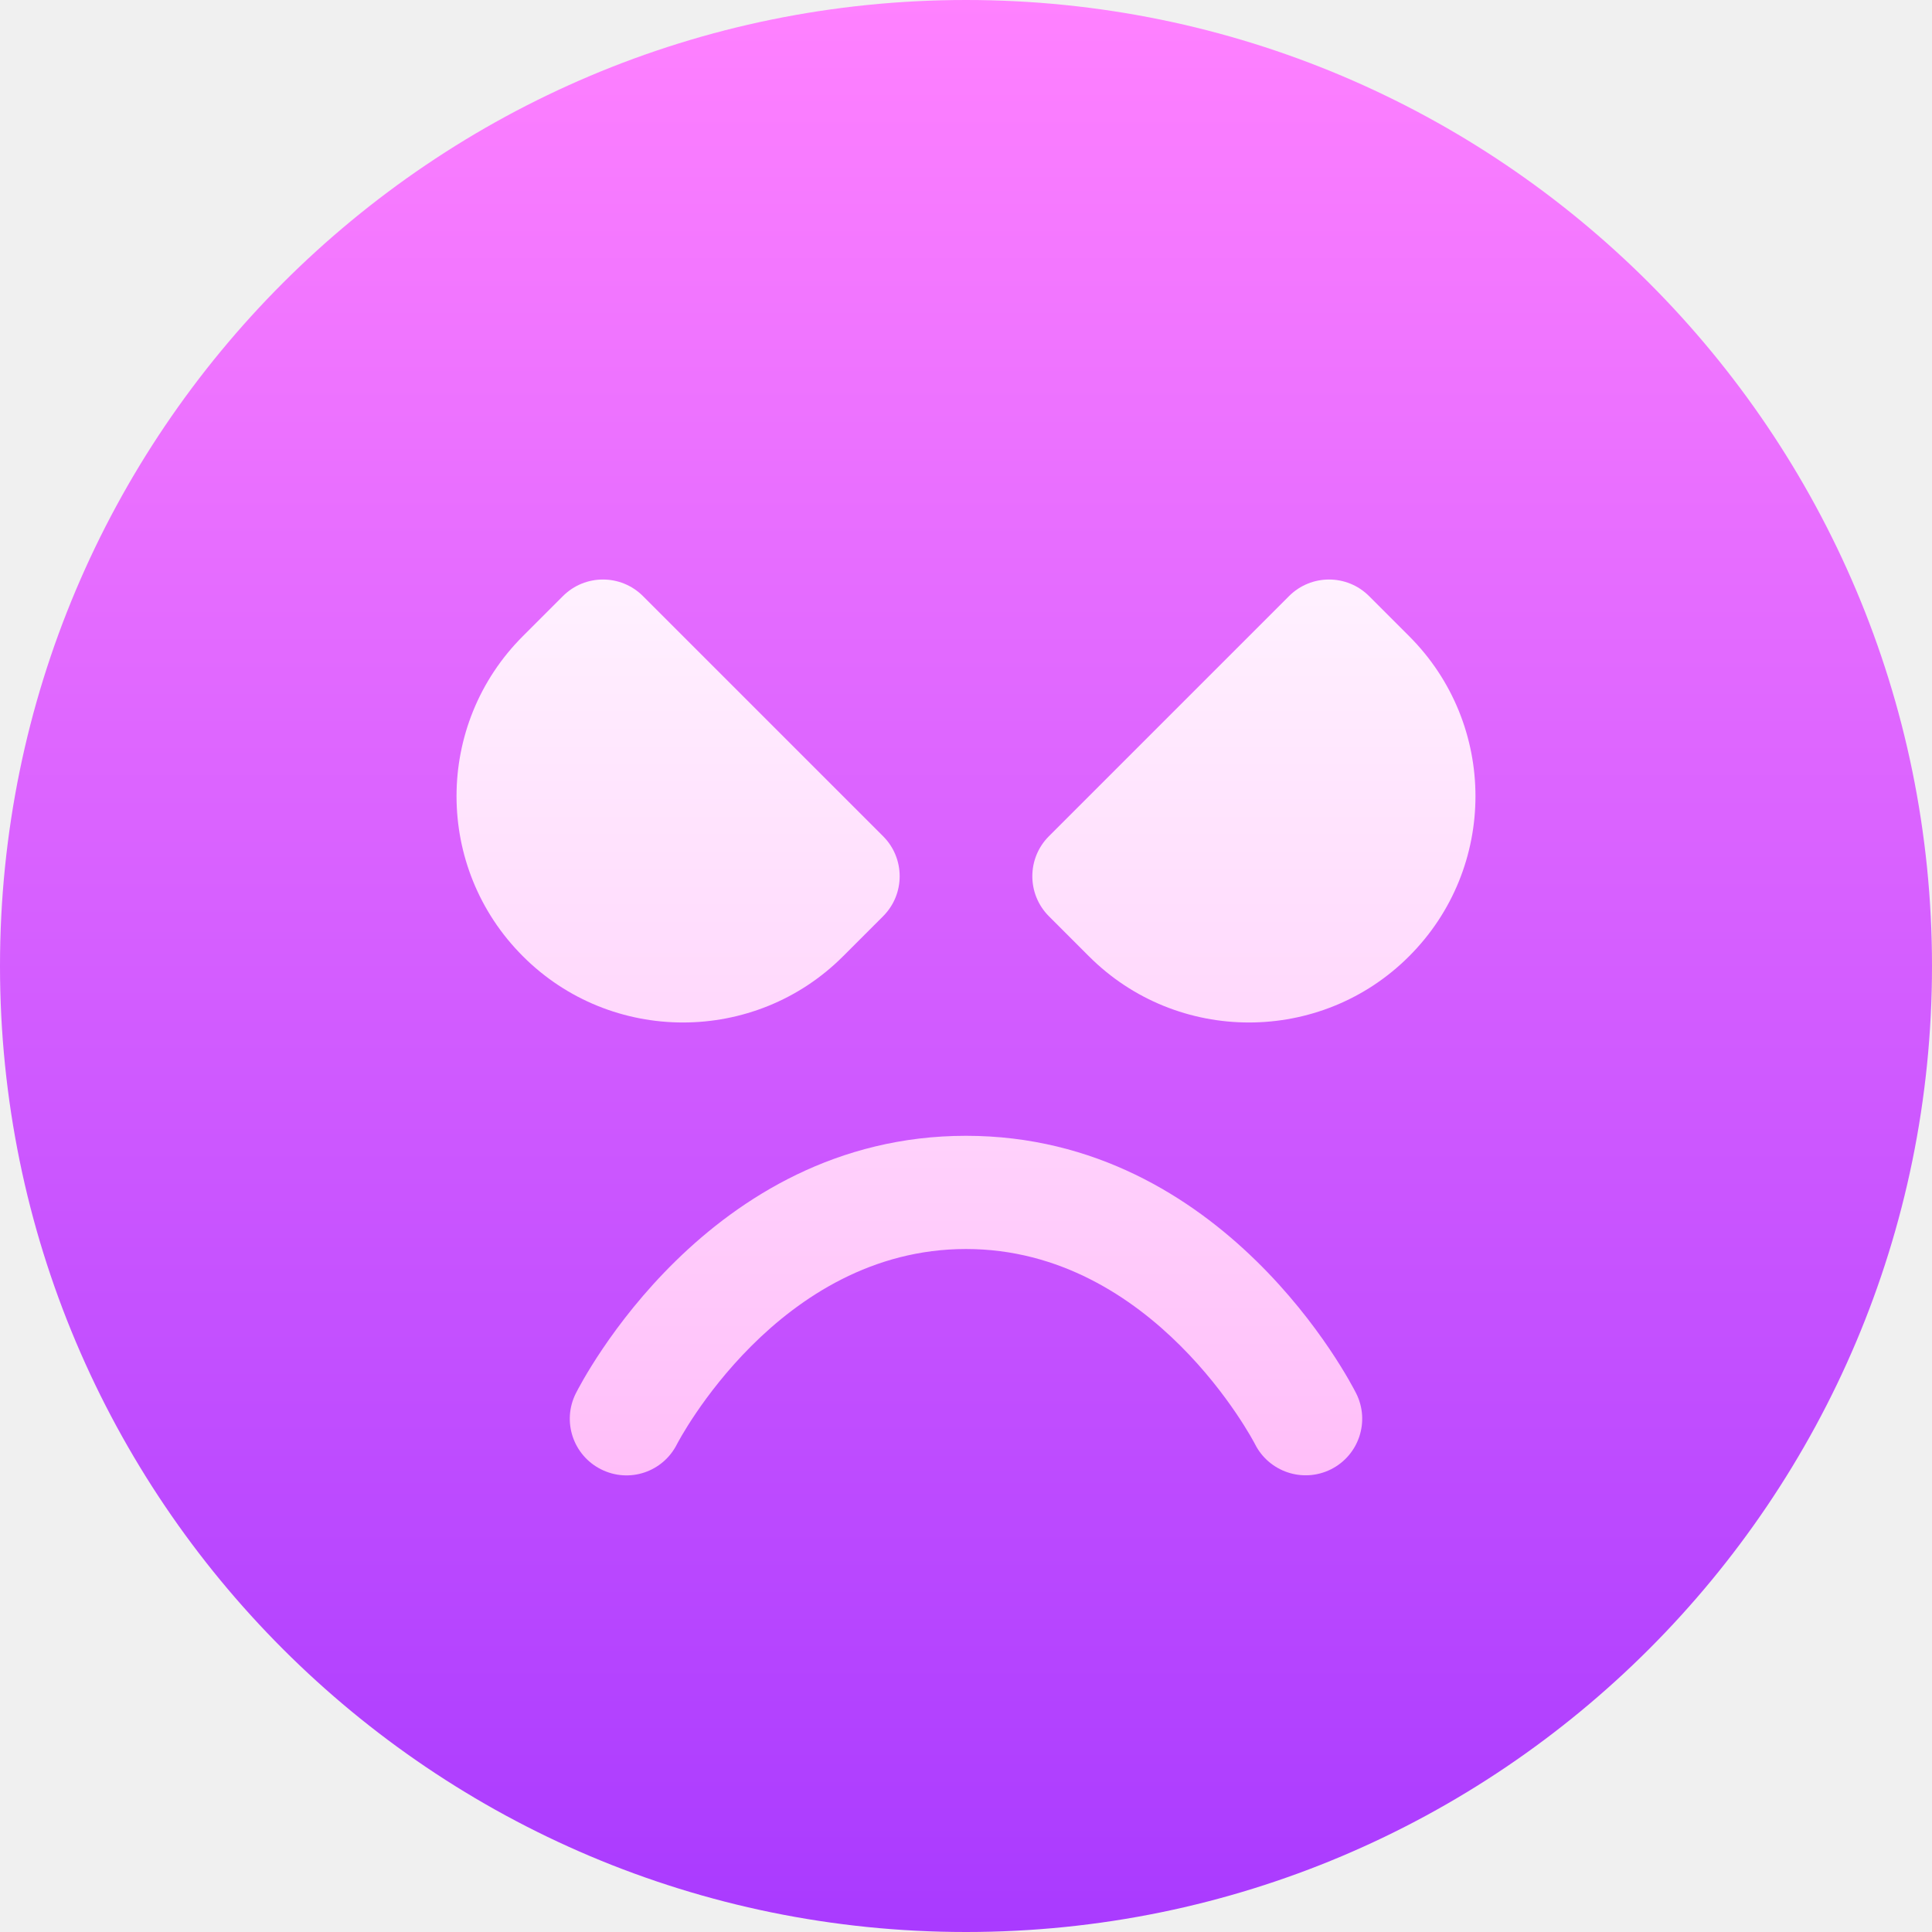
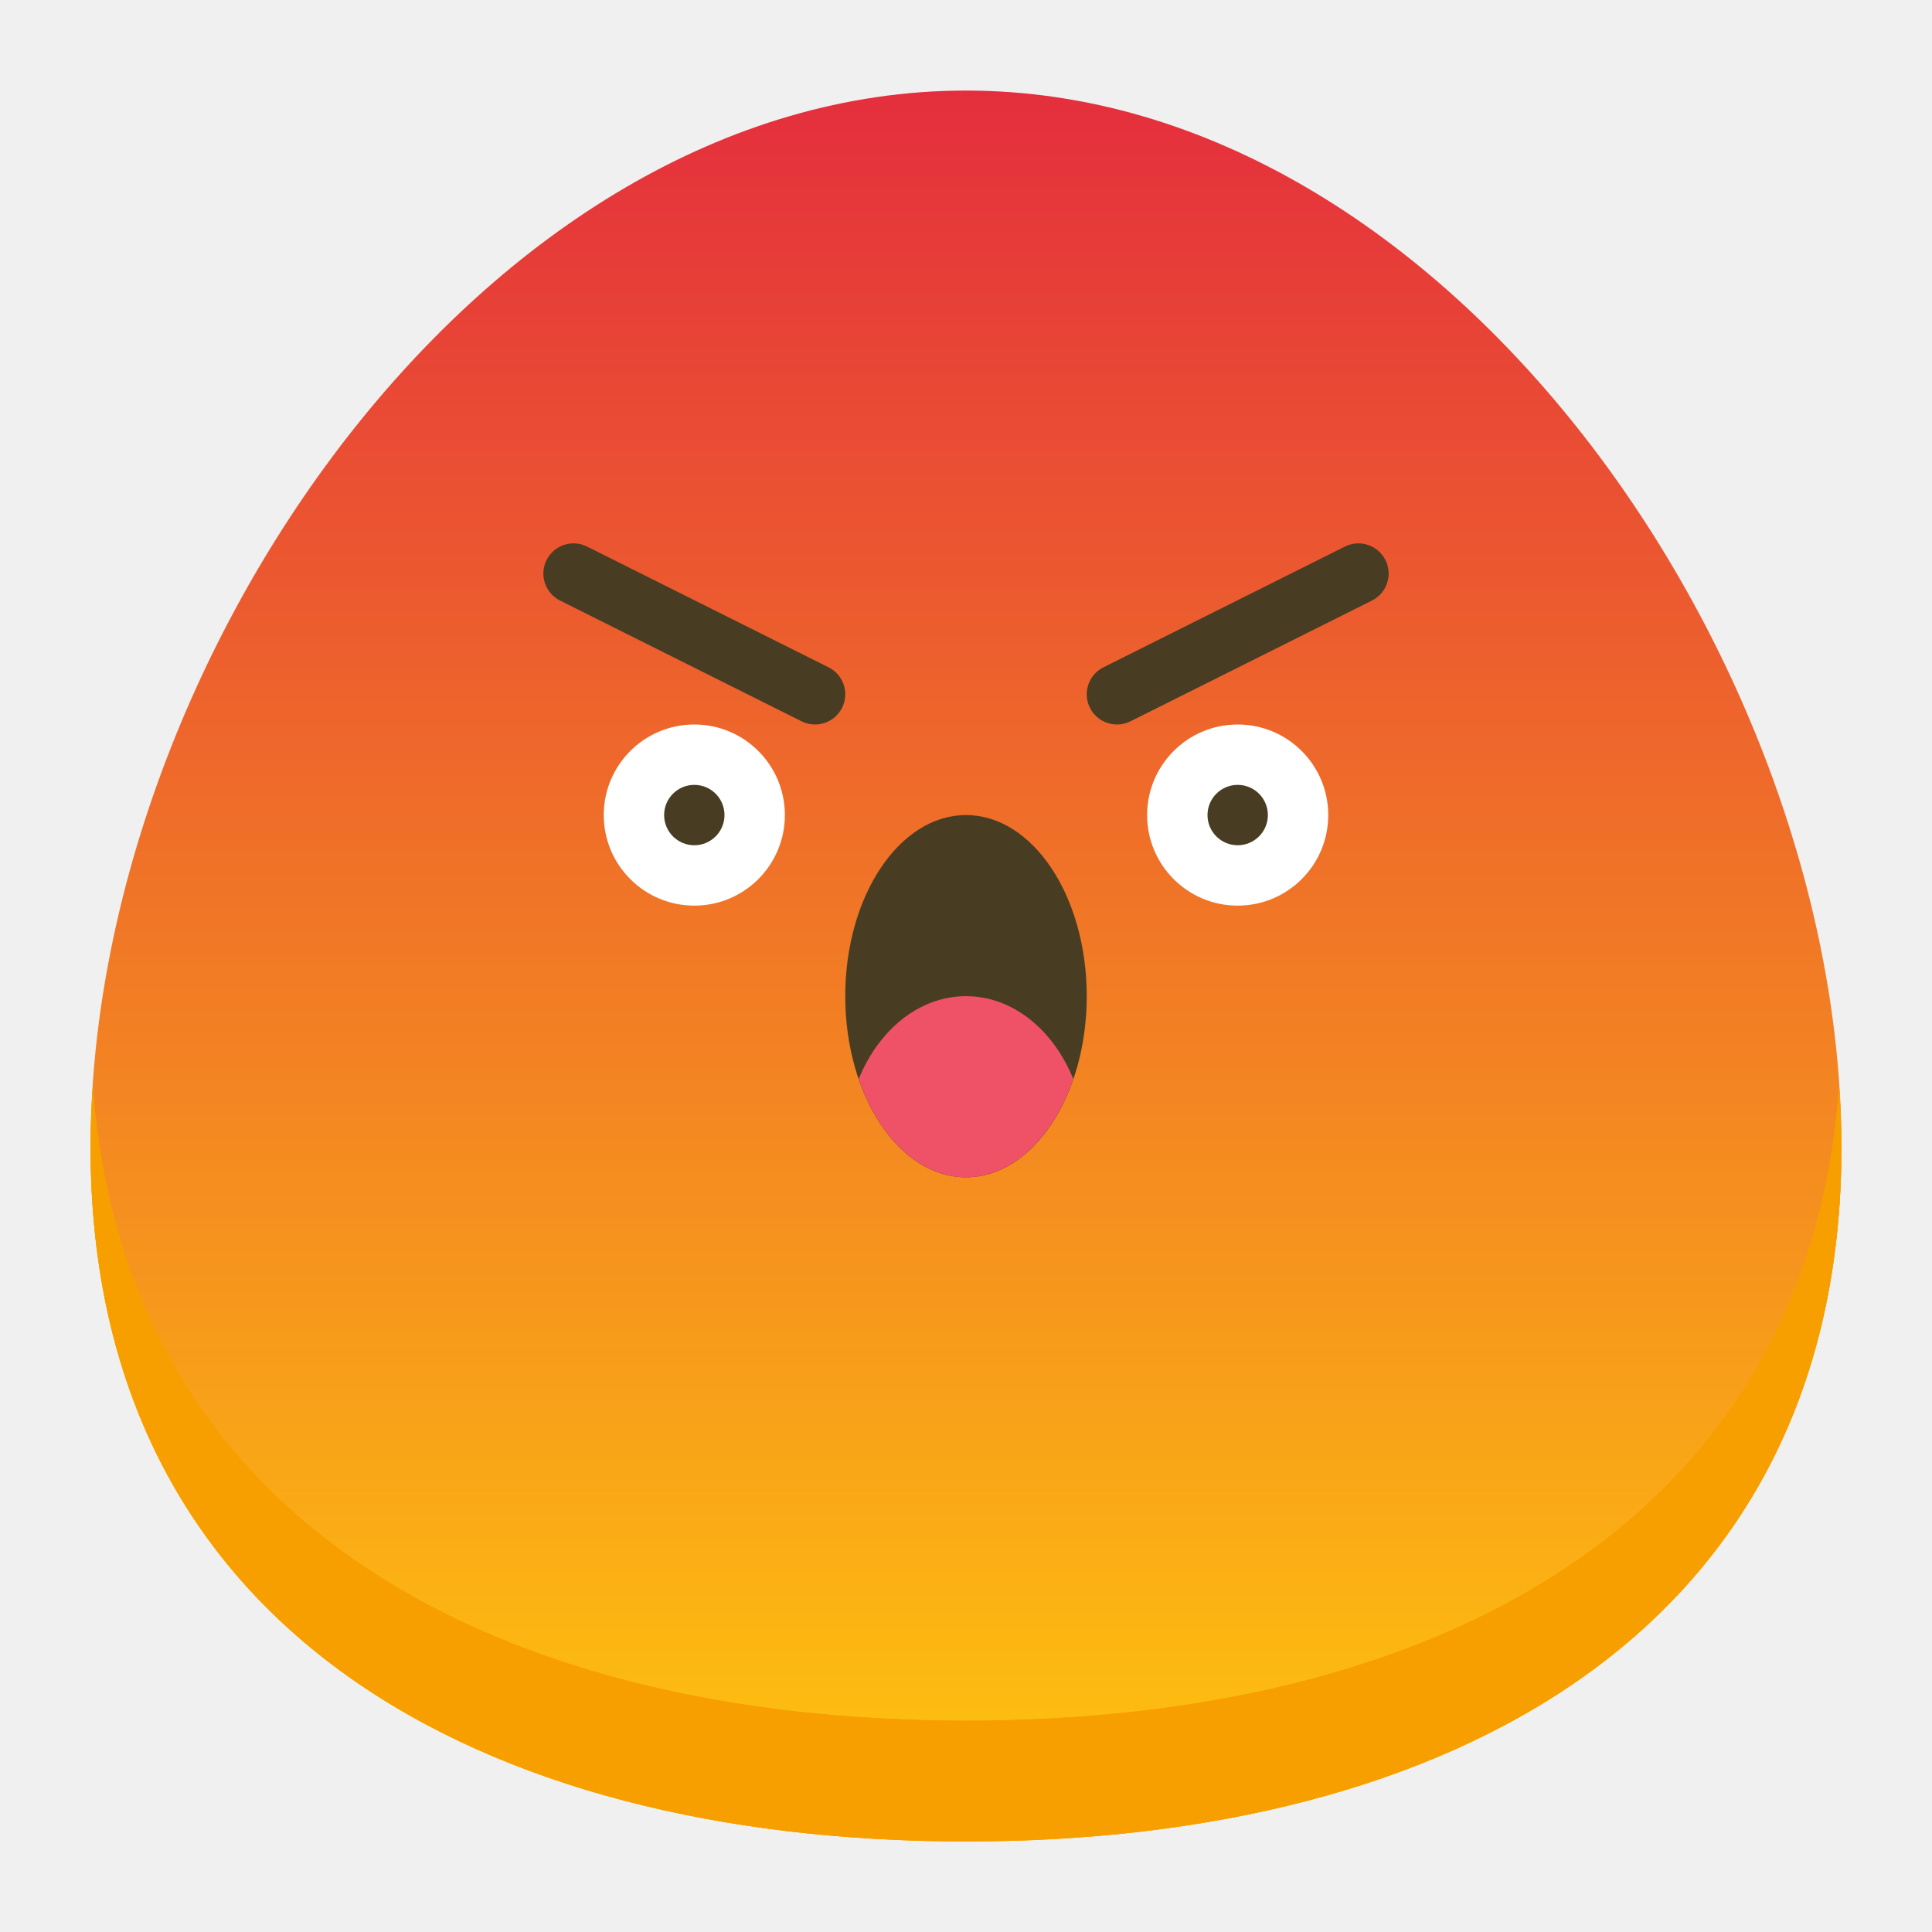
- <svg xmlns="http://www.w3.org/2000/svg" id="Capa_1" enable-background="new 0 0 512 512" height="512" viewBox="0 0 512 512" width="512">
-   <linearGradient id="SVGID_1_" gradientUnits="userSpaceOnUse" x1="256" x2="256" y1="512" y2="0">
-     <stop offset="0" stop-color="#a93aff" />
-     <stop offset="1" stop-color="#ff81ff" />
+ <svg xmlns="http://www.w3.org/2000/svg" id="Flat" height="512" viewBox="0 0 512 512" width="512">
+   <linearGradient id="linear-gradient" gradientUnits="userSpaceOnUse" x1="256" x2="256" y1="488" y2="24">
+     <stop offset="0" stop-color="#ffc70d" />
+     <stop offset="1" stop-color="#e42e3d" />
  </linearGradient>
-   <linearGradient id="SVGID_2_" gradientUnits="userSpaceOnUse" x1="256" x2="256" y1="390.995" y2="153.578">
-     <stop offset="0" stop-color="#ffbef9" />
-     <stop offset="1" stop-color="#fff1ff" />
-   </linearGradient>
-   <g>
-     <g>
-       <g>
-         <circle cx="256" cy="256" fill="url(#SVGID_1_)" r="256" />
-       </g>
-     </g>
-     <g>
-       <g>
-         <path d="m373.422 168.578-10.605-10.605c-5.859-5.859-15.352-5.859-21.211 0l-63.633 63.633c-5.859 5.859-5.859 15.352 0 21.211l10.605 10.605c23.378 23.408 61.486 23.387 84.844 0 23.462-23.432 23.449-61.425 0-84.844zm-150 84.844 10.605-10.605c5.859-5.859 5.859-15.352 0-21.211l-63.633-63.633c-5.859-5.859-15.352-5.859-21.211 0l-10.605 10.605c-23.462 23.432-23.449 61.425 0 84.844 23.379 23.408 61.486 23.387 84.844 0zm32.578 47.578c-68.496 0-102.012 65.508-103.418 68.291-3.691 7.397-.703 16.362 6.68 20.083 7.471 3.765 16.406.732 20.127-6.621.263-.527 26.865-51.753 76.611-51.753s76.348 51.226 76.611 51.753c3.652 7.223 12.595 10.387 20.127 6.621 7.383-3.721 10.371-12.686 6.68-20.083-1.406-2.783-34.922-68.291-103.418-68.291z" fill="url(#SVGID_2_)" />
-       </g>
-     </g>
+   <path d="m488 304c0 128.13-103.87 184-232 184s-232-55.87-232-184 103.87-280 232-280 232 151.87 232 280z" fill="url(#linear-gradient)" />
+   <path d="m256 456c-122.746 0-223.161-51.321-231.389-168.276-.361 5.455-.611 10.892-.611 16.276 0 128.13 103.87 184 232 184s232-55.87 232-184c0-5.384-.25-10.821-.611-16.276-8.228 116.955-108.643 168.276-231.389 168.276z" fill="#f89f00" />
+   <path d="m256 456c-122.746 0-223.161-51.321-231.389-168.276-.361 5.455-.611 10.892-.611 16.276 0 128.13 103.87 184 232 184s232-55.87 232-184c0-5.384-.25-10.821-.611-16.276-8.228 116.955-108.643 168.276-231.389 168.276z" fill="#f89f00" />
+   <g fill="#483d23">
+     <ellipse cx="256" cy="264" rx="32" ry="48" />
+     <path d="m215.992 192a7.961 7.961 0 0 1 -3.57-.844l-64-32a8 8 0 1 1 7.156-14.312l64 32a8 8 0 0 1 -3.586 15.156z" />
+     <path d="m296.008 192a8 8 0 0 1 -3.586-15.156l64-32a8 8 0 1 1 7.156 14.312l-64 32a7.961 7.961 0 0 1 -3.57.844z" />
  </g>
+   <path d="m284.436 285.951c-5.285-12.986-15.981-21.951-28.436-21.951s-23.151 8.965-28.436 21.951c4.776 13.893 13.925 23.828 24.729 25.7a19.918 19.918 0 0 0 7.414 0c10.804-1.872 19.953-11.807 24.729-25.7z" fill="#ef5267" />
+   <circle cx="184" cy="216" fill="#fff" r="24" />
+   <circle cx="184" cy="216" fill="#483d23" r="8" />
+   <circle cx="328" cy="216" fill="#fff" r="24" />
+   <circle cx="328" cy="216" fill="#483d23" r="8" />
</svg>
